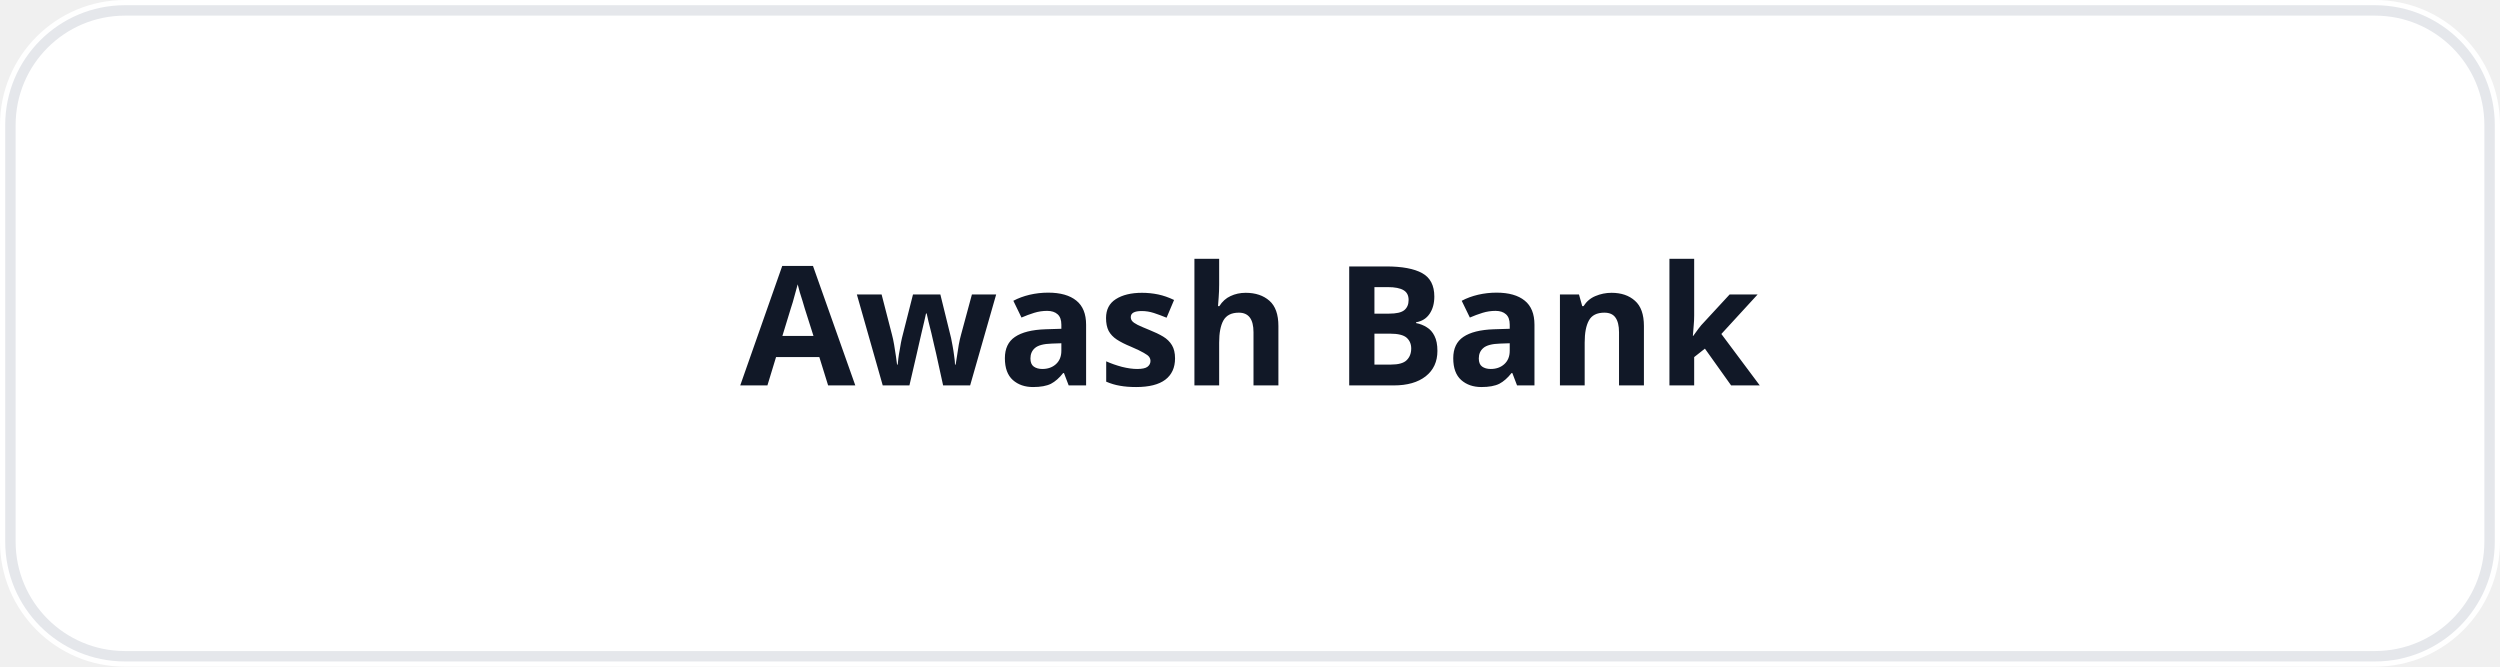
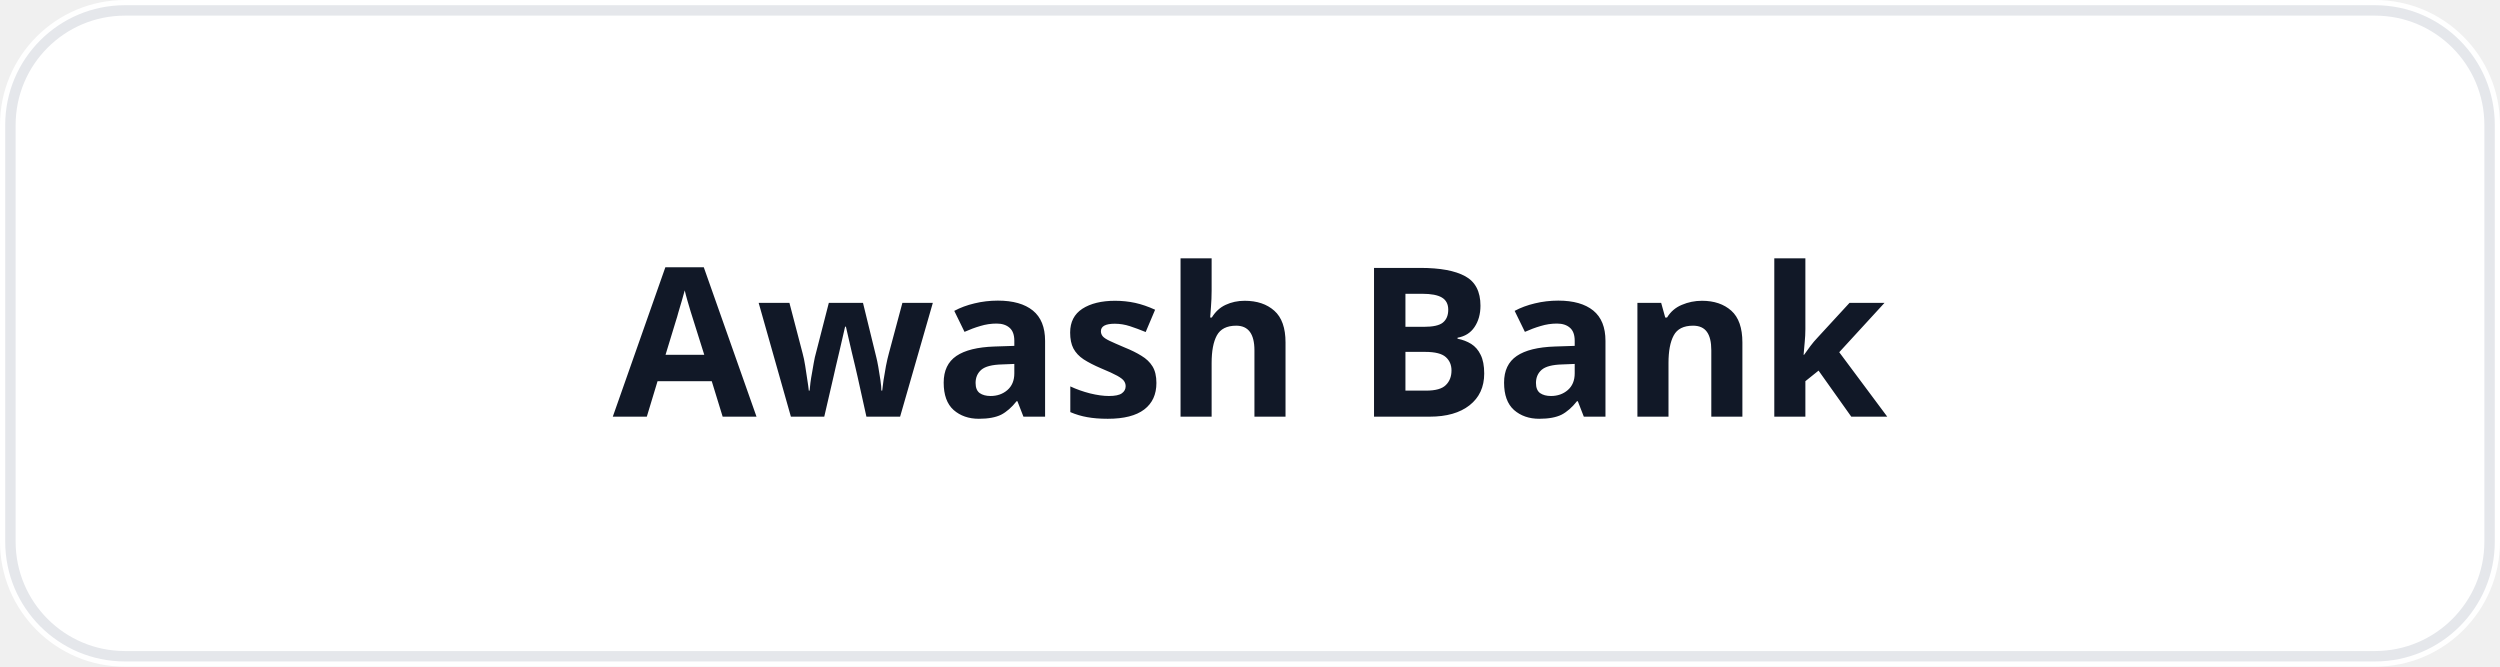
<svg xmlns="http://www.w3.org/2000/svg" width="240" height="64" viewBox="0 0 240 64" role="img" aria-label="Awash Bank logo">
  <rect width="240" height="64" rx="12" fill="#ffffff" />
  <rect x="1" y="1" width="238" height="62" rx="11" fill="none" stroke="#e5e7eb" />
-   <text x="120" y="37" text-anchor="middle" font-family="ui-sans-serif, system-ui" font-size="16" font-weight="900" fill="#111827">Awash Bank</text>
+   <text x="120" y="40" text-anchor="middle" font-family="ui-sans-serif, system-ui" font-size="20" font-weight="900" fill="#111827">Awash Bank</text>
</svg>
